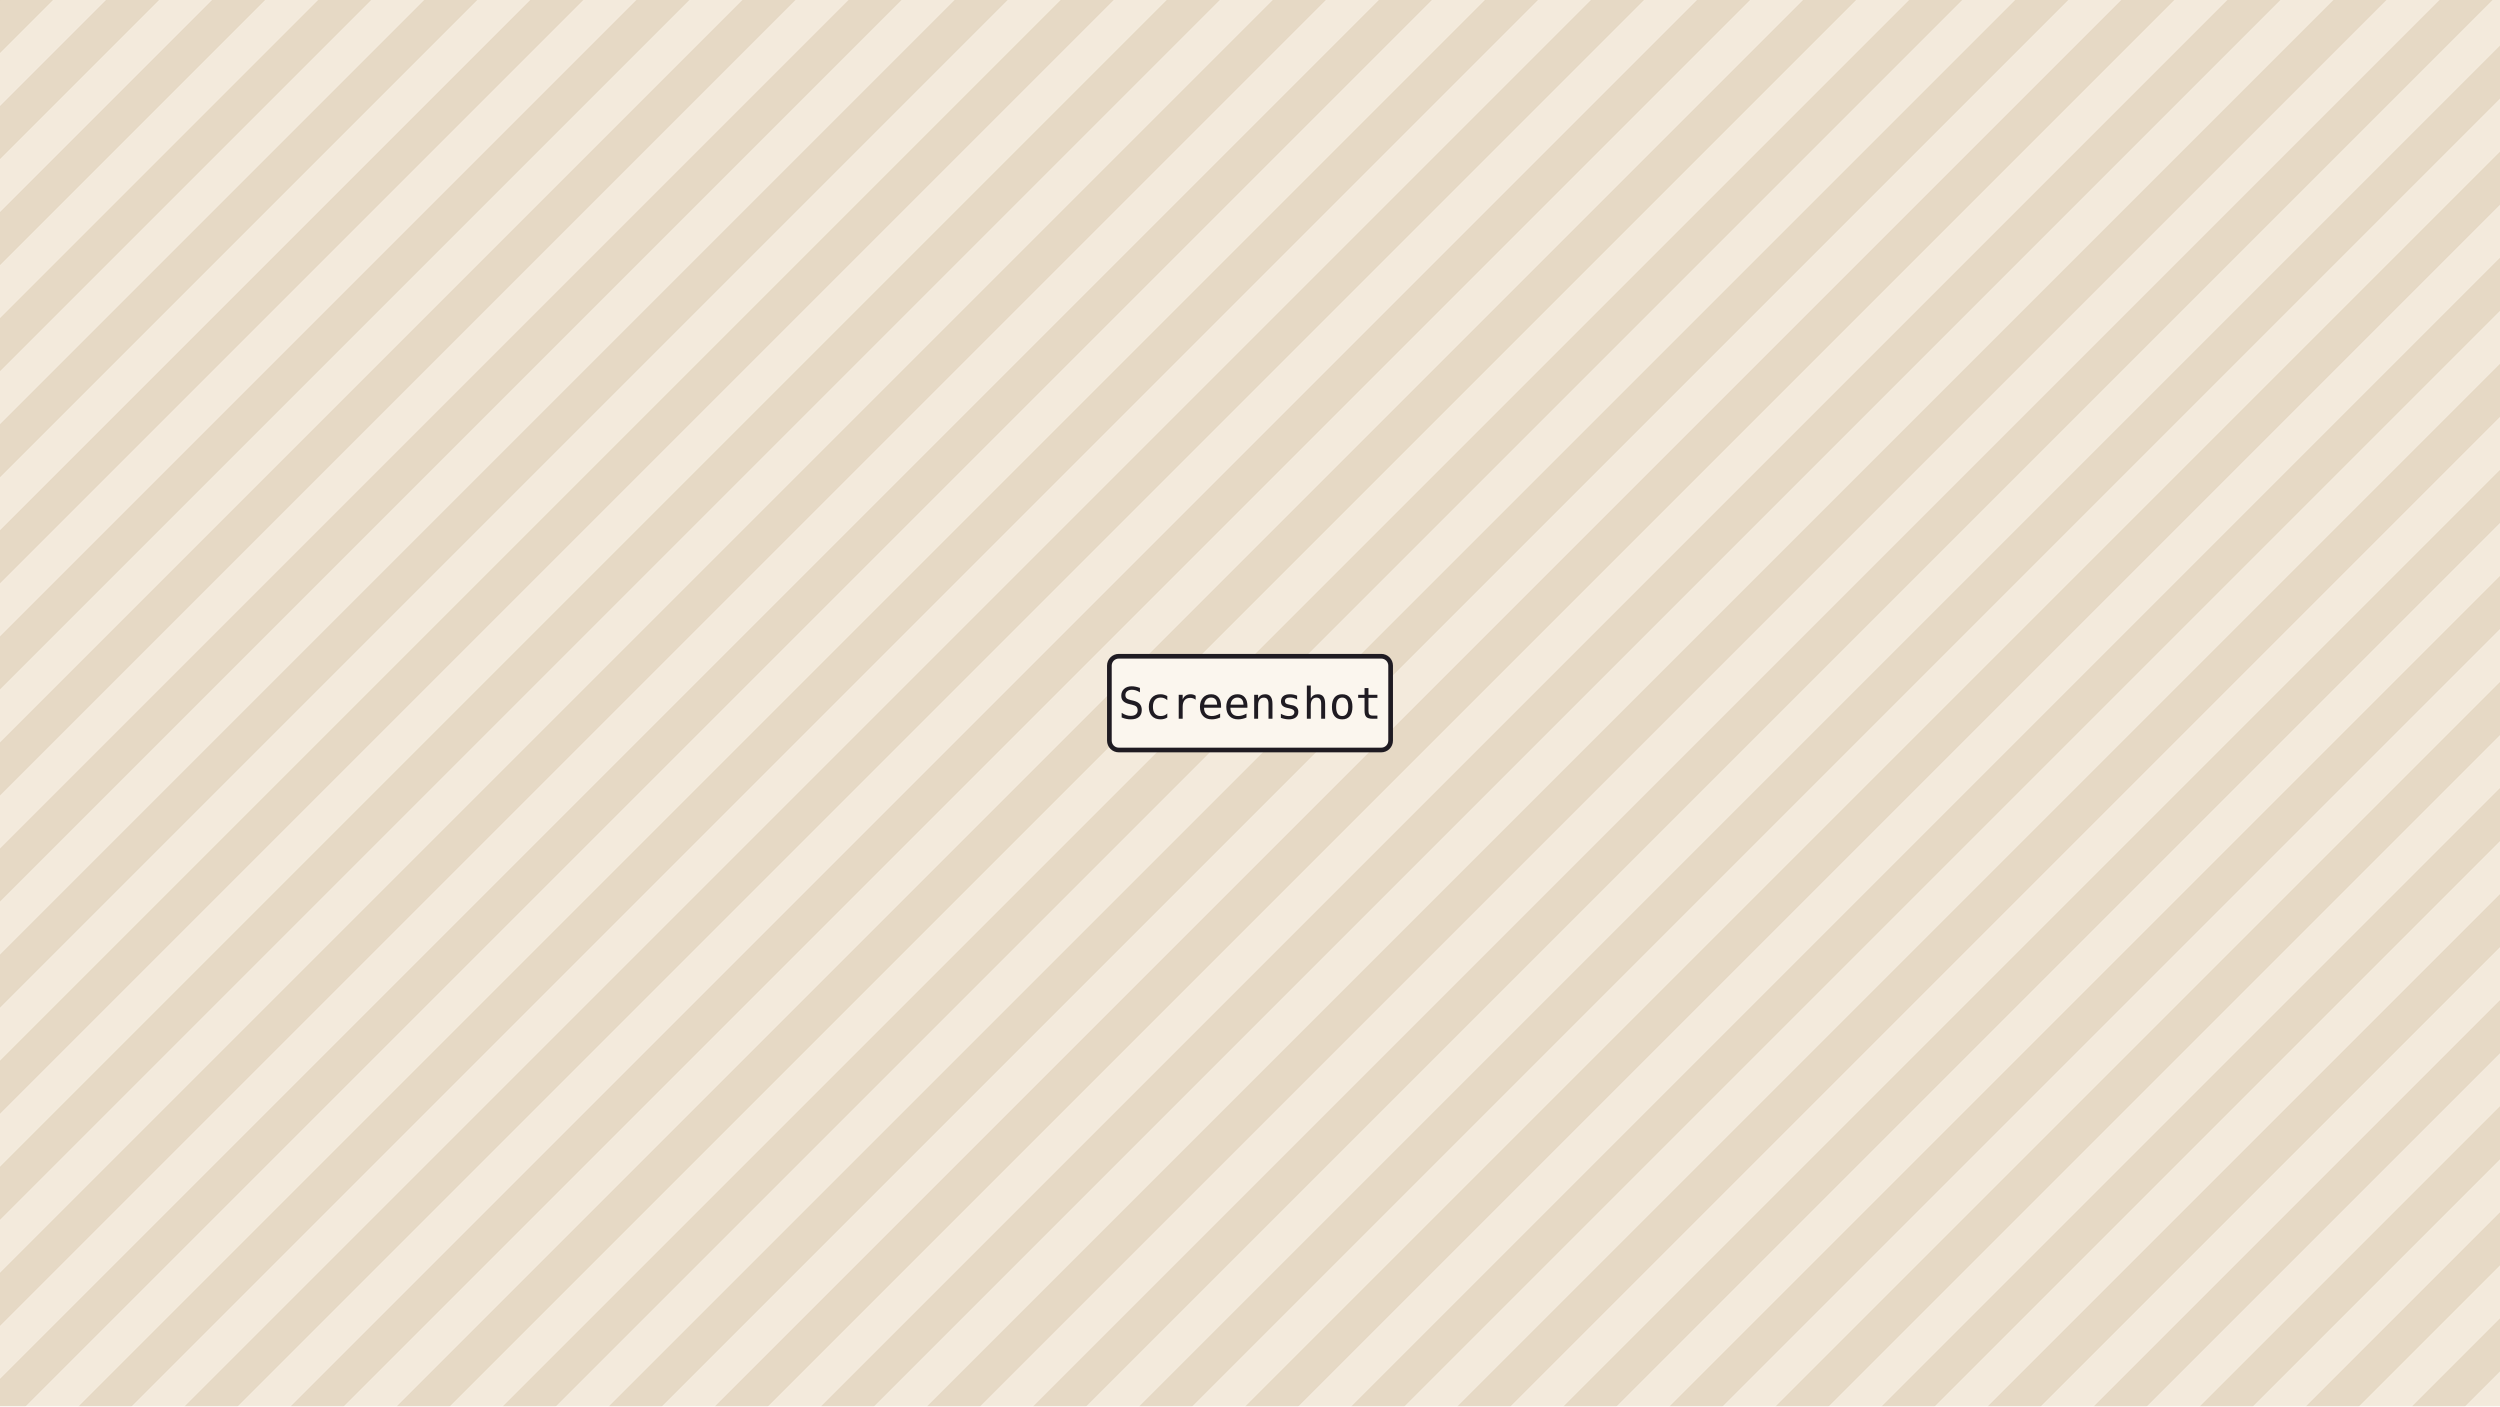
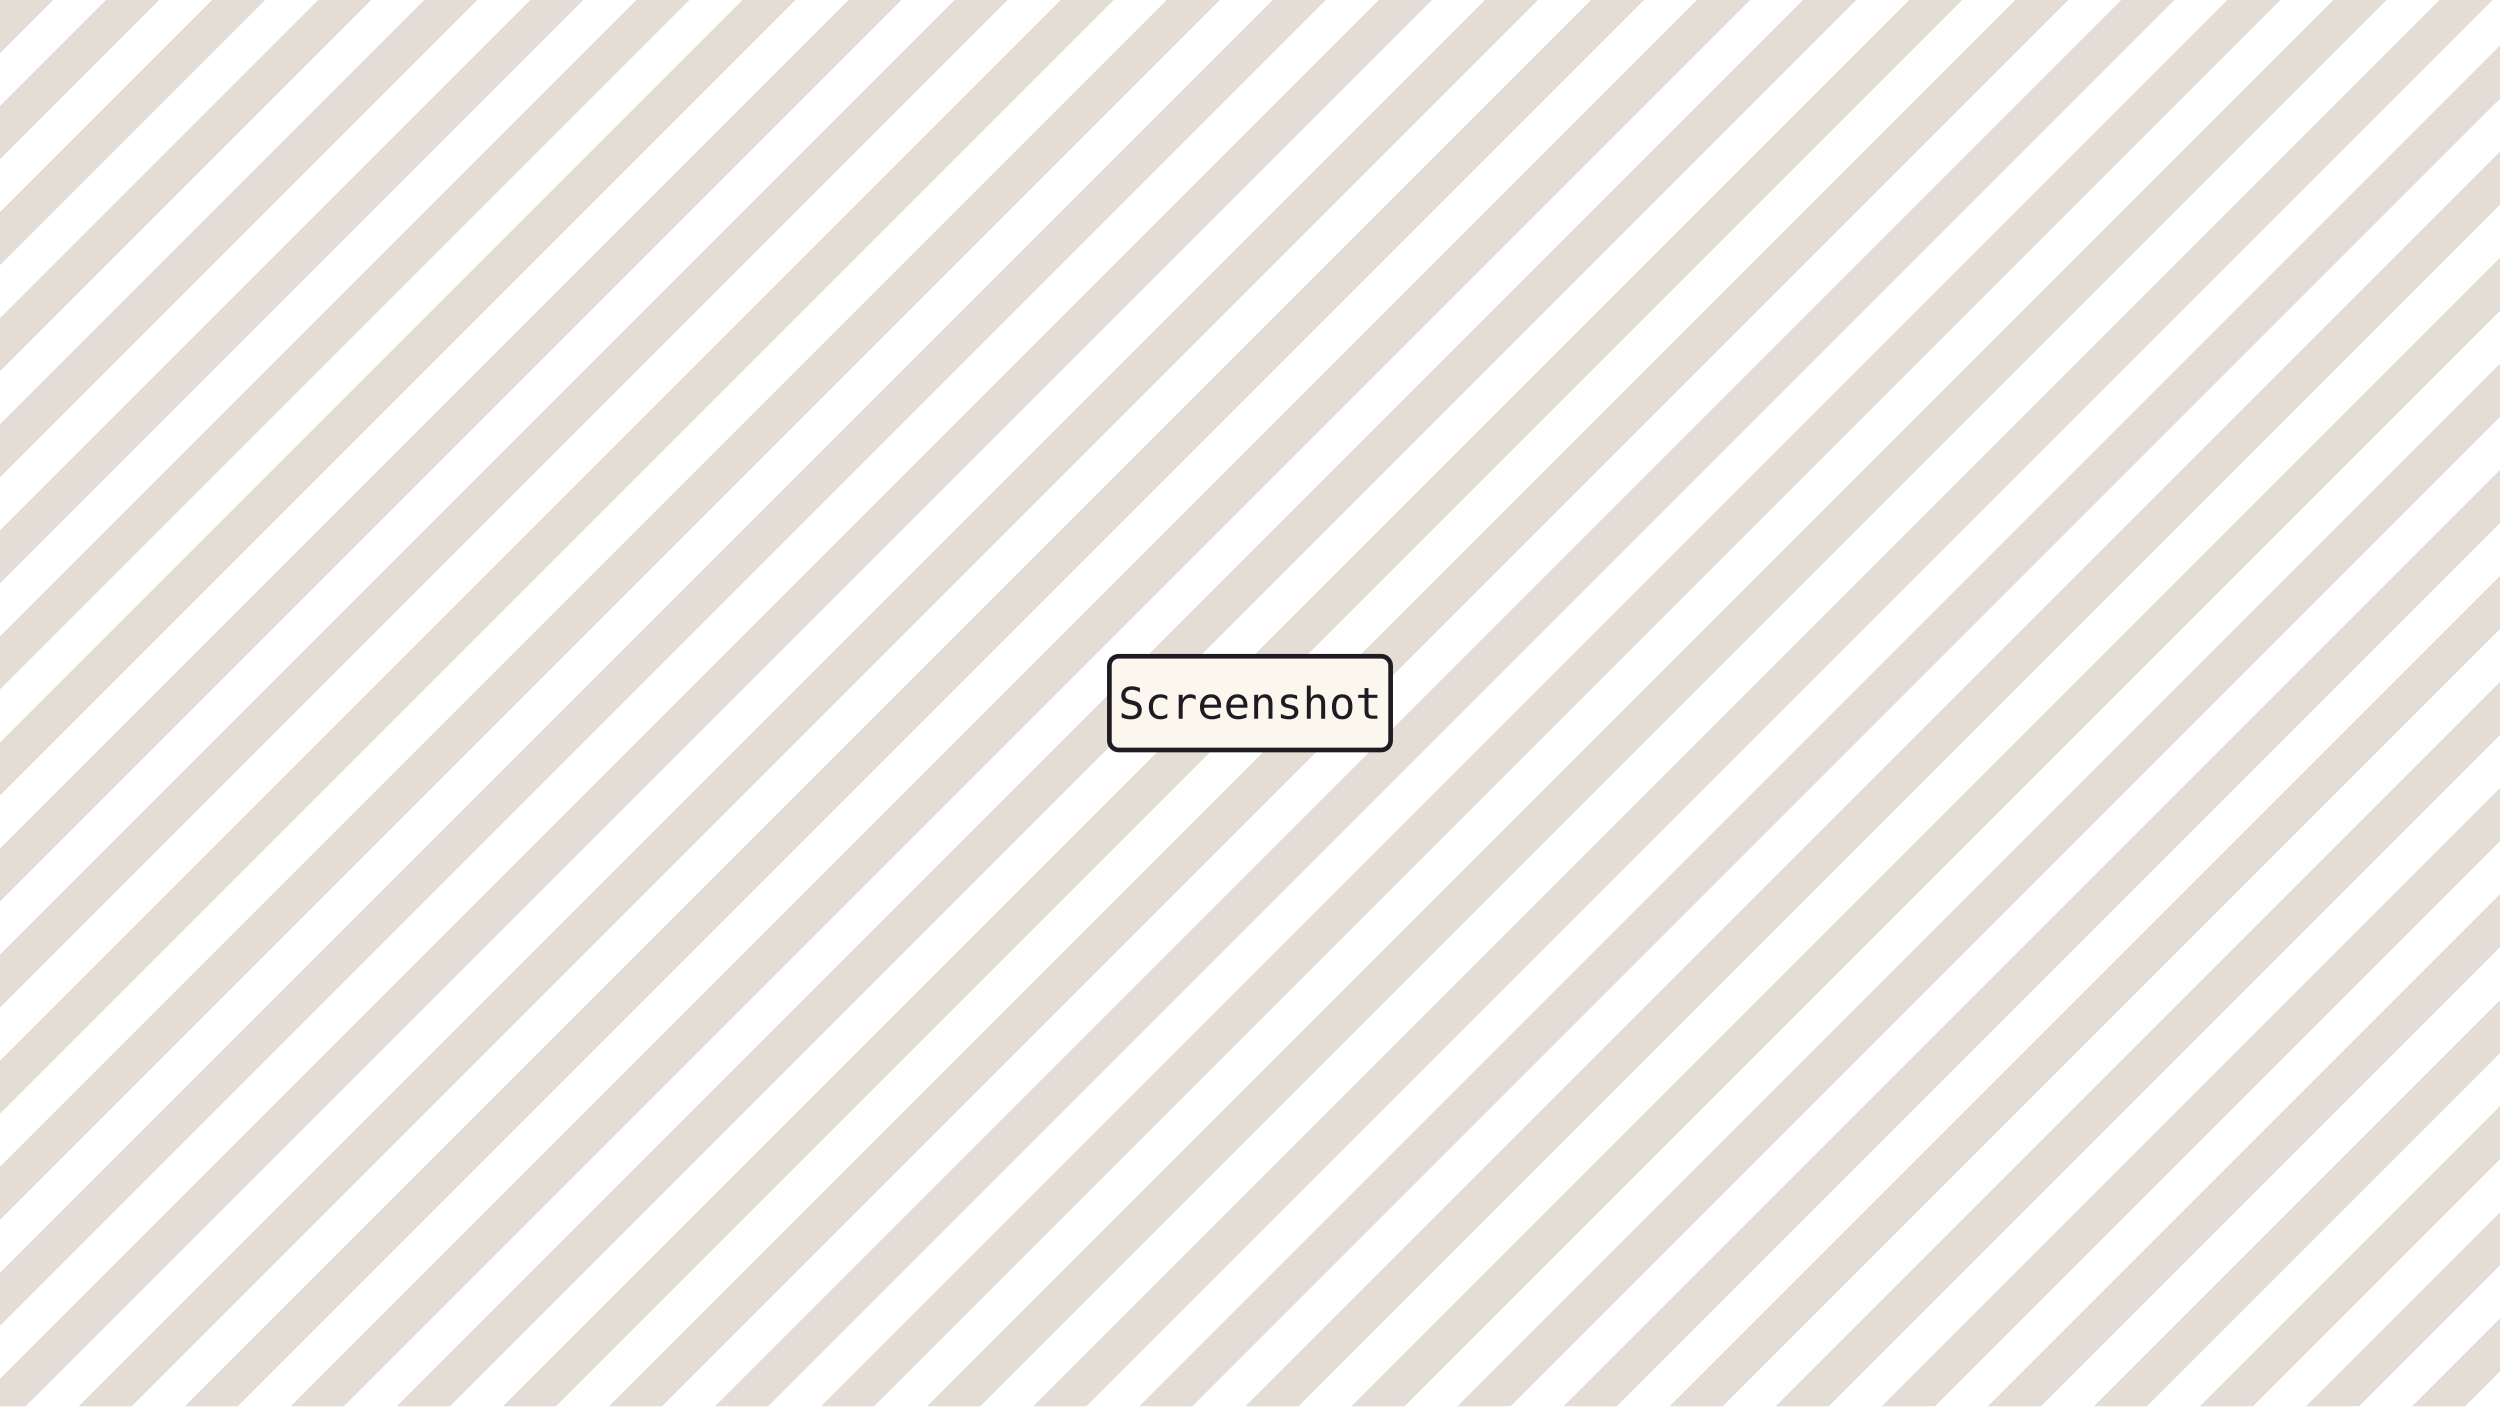
<svg xmlns="http://www.w3.org/2000/svg" width="1600" height="900" viewBox="0 0 1600 900">
  <defs>
    <pattern id="stripes" width="48" height="48" patternUnits="userSpaceOnUse" patternTransform="rotate(45)">
-       <rect width="48" height="48" fill="#F3EADC" />
-       <rect width="24" height="48" fill="#E6D9C5" />
+       <rect width="24" height="48" fill="rgb(150 120 90 / 25%)" />
    </pattern>
  </defs>
  <rect width="1600" height="900" fill="url(#stripes)" />
  <rect x="710" y="420" width="180" height="60" rx="6" fill="#FBF6EE" stroke="#1F1B22" stroke-width="3" />
  <text x="800" y="460" font-family="monospace" font-size="28" text-anchor="middle" fill="#1F1B22">Screenshot</text>
</svg>
